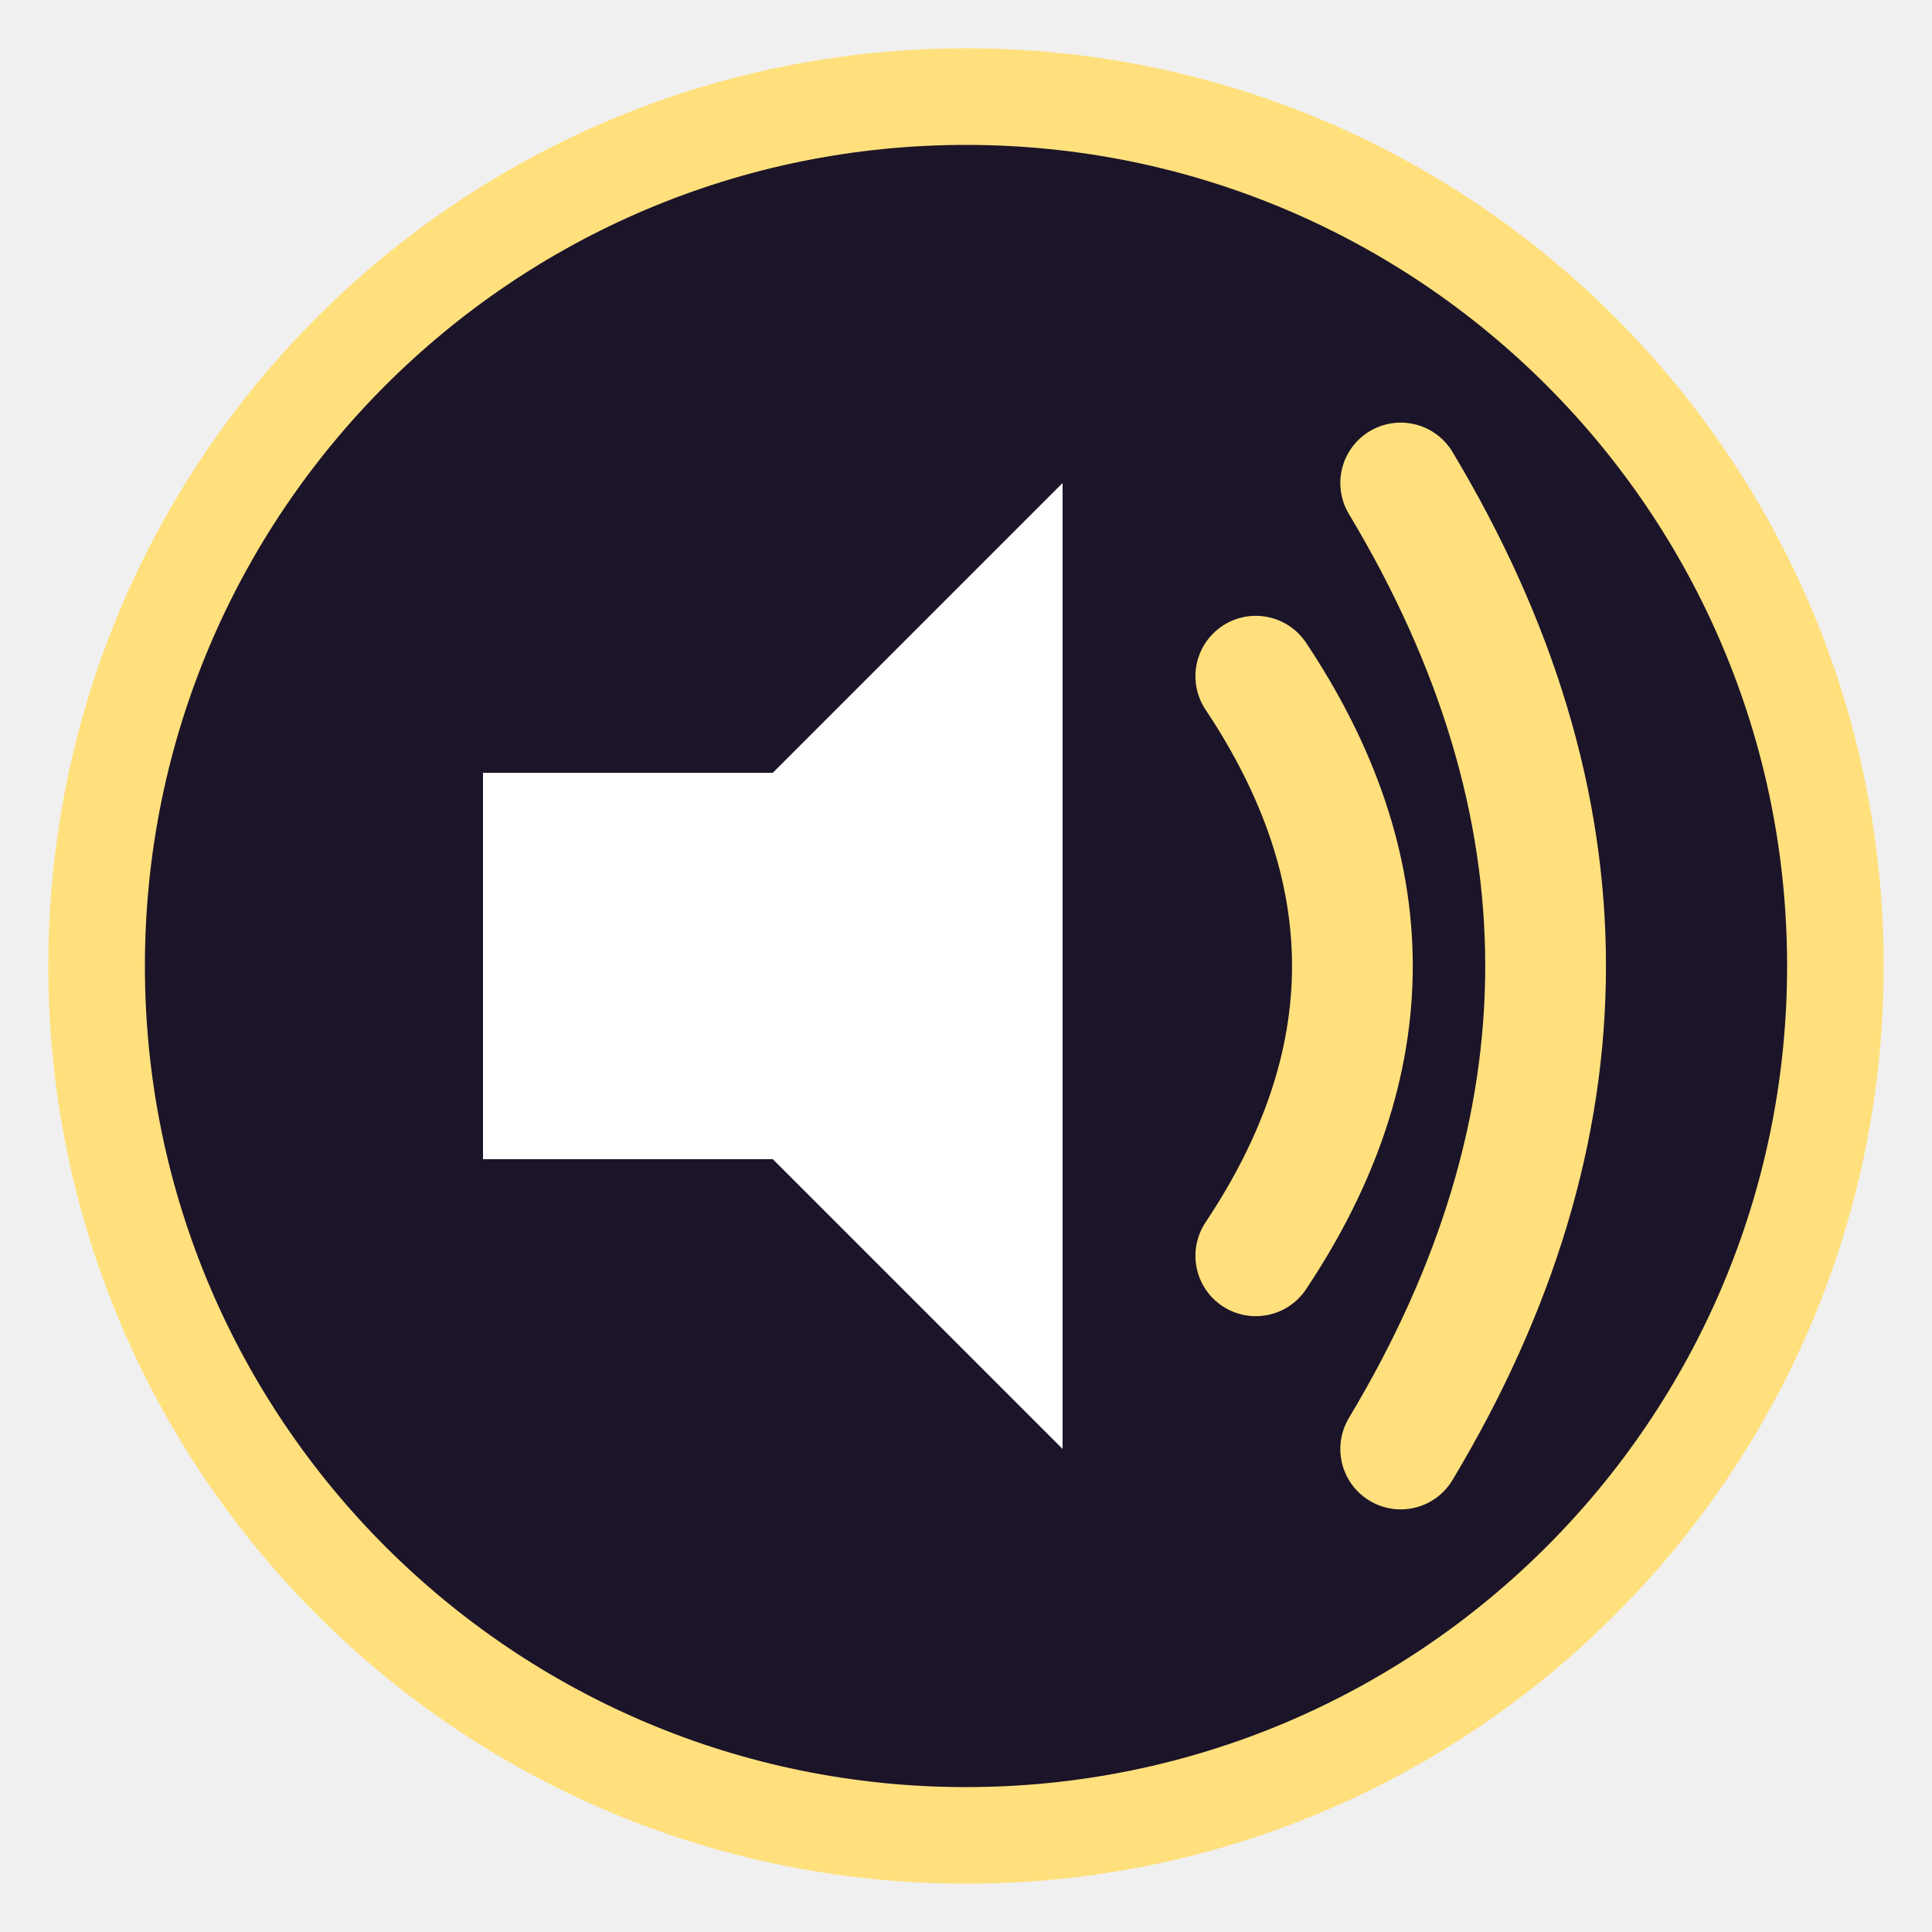
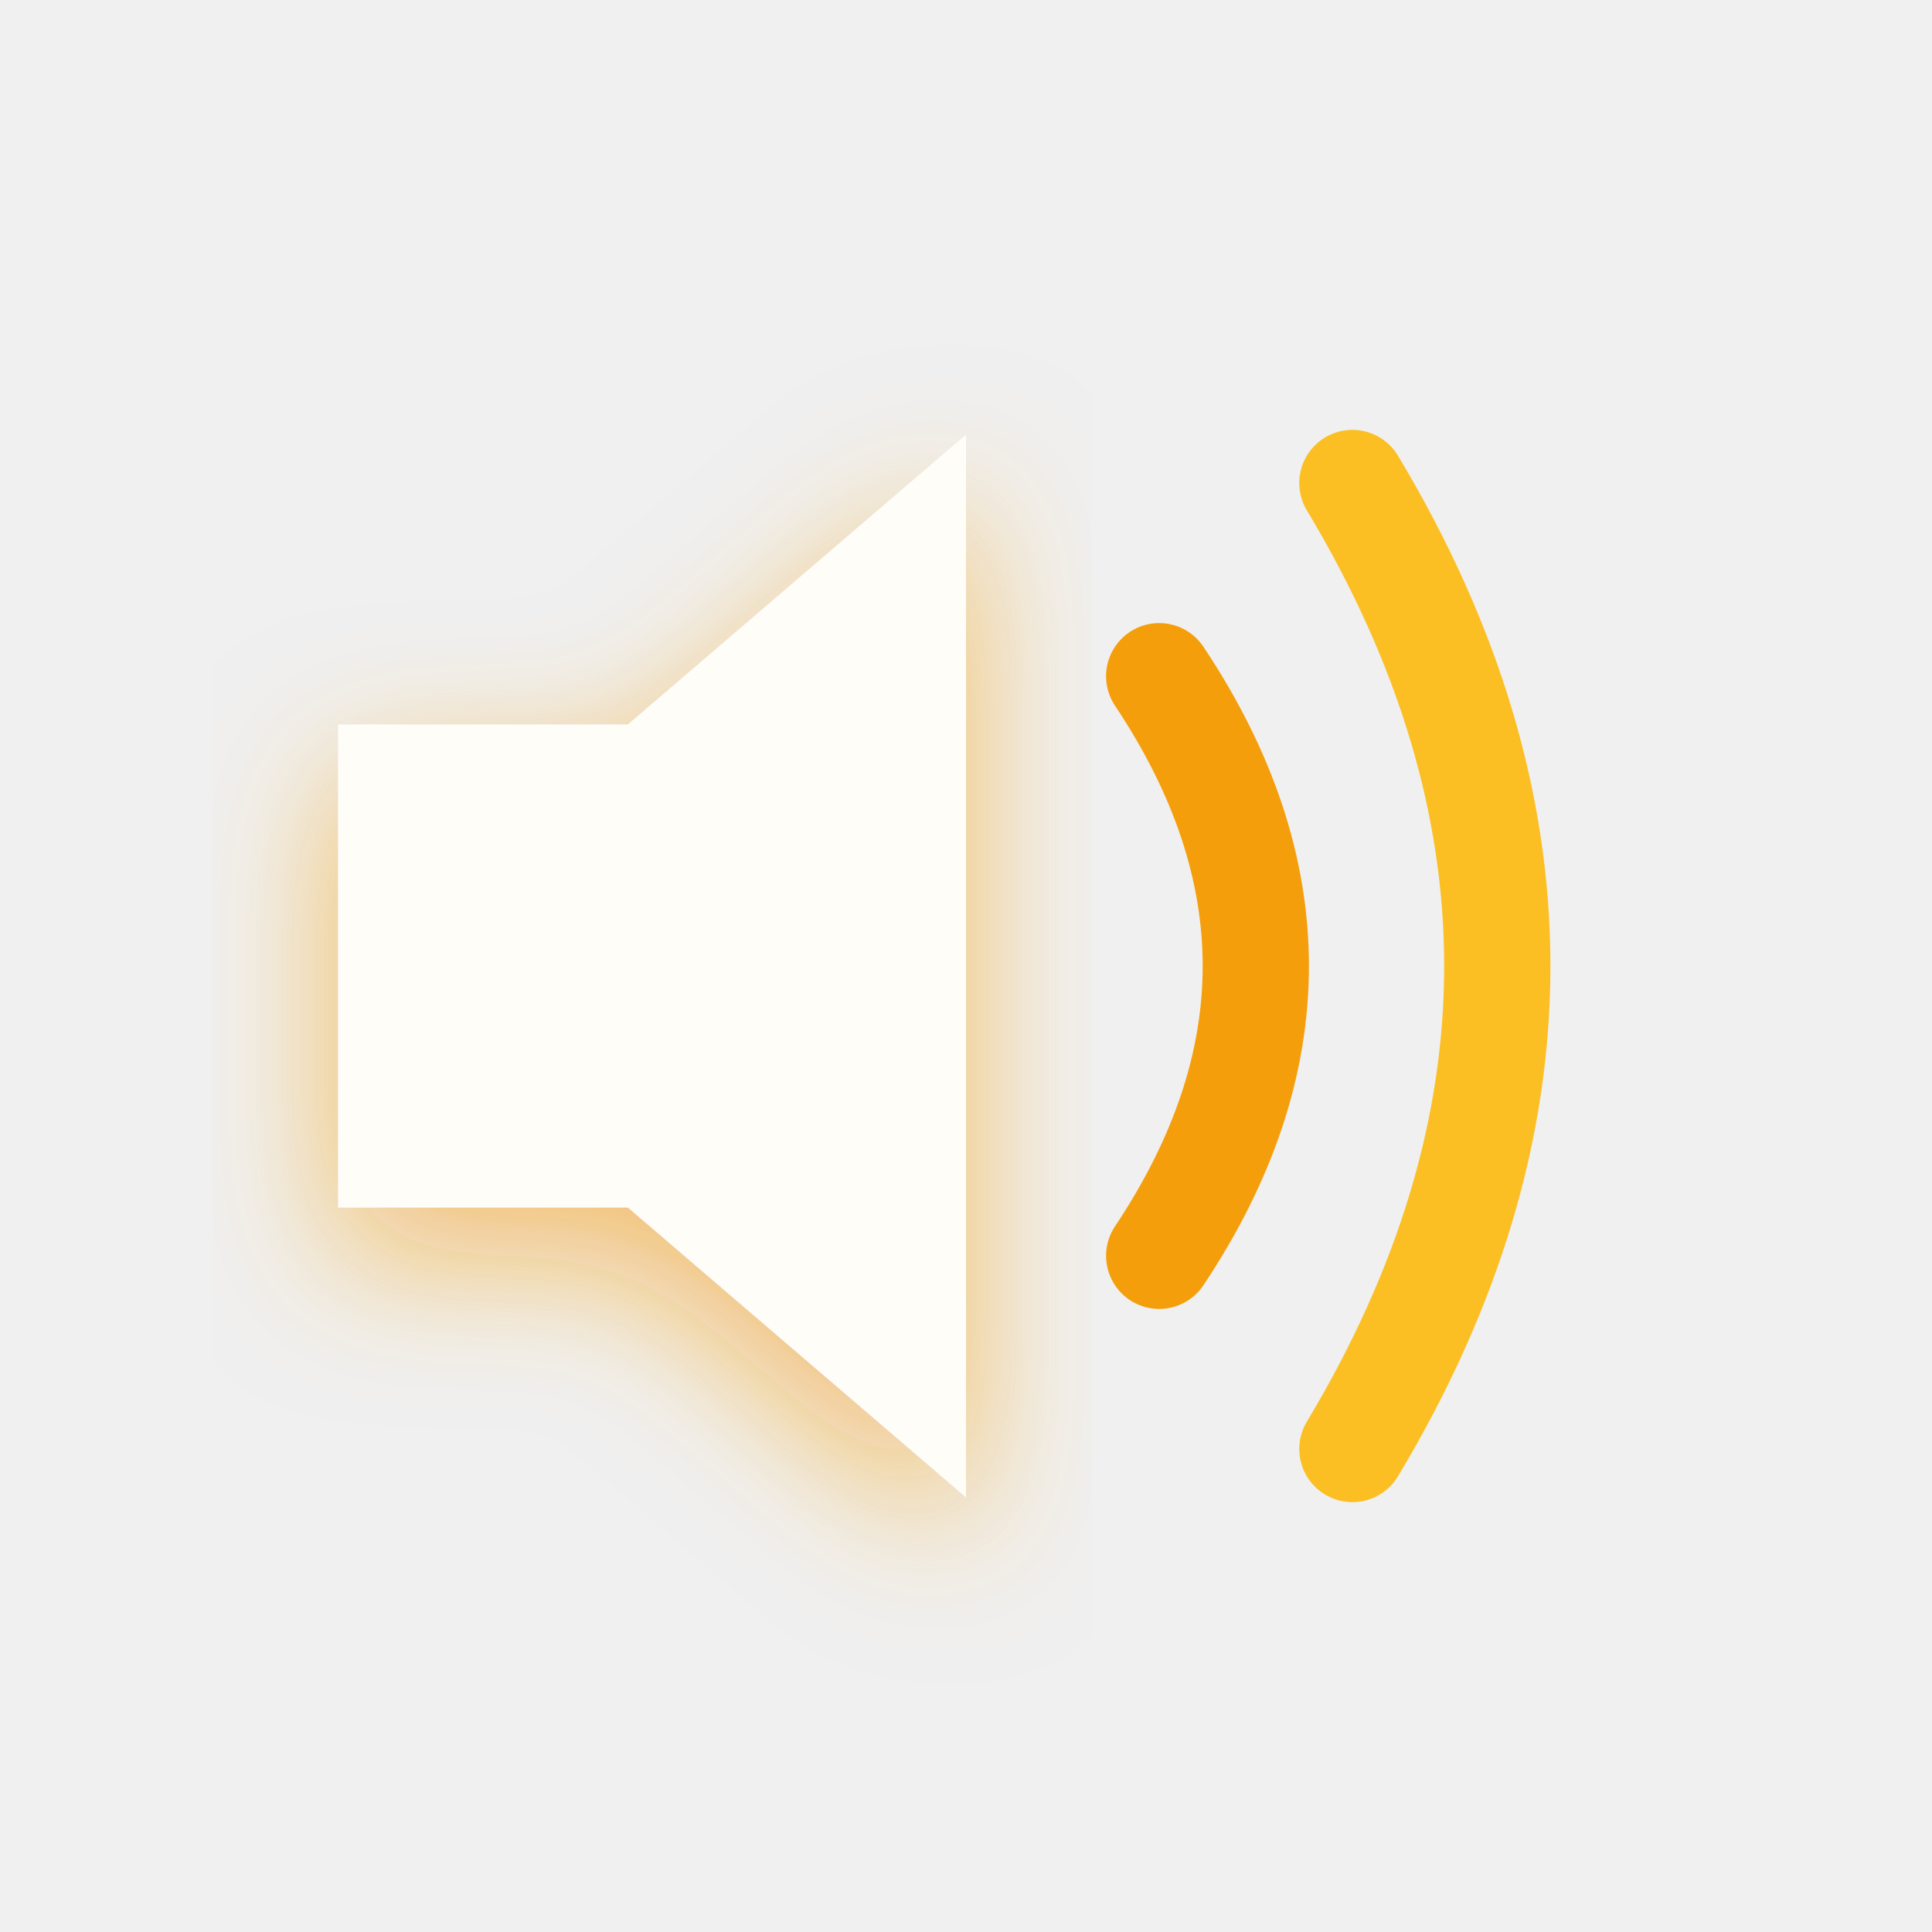
<svg xmlns="http://www.w3.org/2000/svg" viewBox="0 0 40 40" width="40" height="40">
-   <circle cx="20" cy="20" r="18" fill="#1C1428" stroke="#FFE07D" stroke-width="2" />
-   <polygon points="10,16 16,16 22,10 22,30 16,24 10,24" fill="#FFFFFF" />
-   <path d="M 26 14 Q 30 20 26 26" stroke="#FFE07D" stroke-width="2.5" fill="none" stroke-linecap="round" />
-   <path d="M 29 10 Q 35 20 29 30" stroke="#FFE07D" stroke-width="2.5" fill="none" stroke-linecap="round" />
+   <defs>
+     <filter id="soundOnGlow" x="-20%" y="-20%" width="140%" height="140%">
+       <feDropShadow dx="0" dy="1" stdDeviation="1.5" flood-color="#F59E0B" flood-opacity="0.6" />
+     </filter>
+   </defs>
+   <polygon points="7,15 13,15 20,9 20,31 13,25 7,25" fill="#FFFDF8" filter="url(#soundOnGlow)" />
+   <path d="M 24 14 Q 28 20 24 26" stroke="#F59E0B" stroke-width="2.2" stroke-linecap="round" fill="none" />
+   <path d="M 28 10 Q 34 20 28 30" stroke="#FBBF24" stroke-width="2.2" stroke-linecap="round" fill="none" />
</svg>
